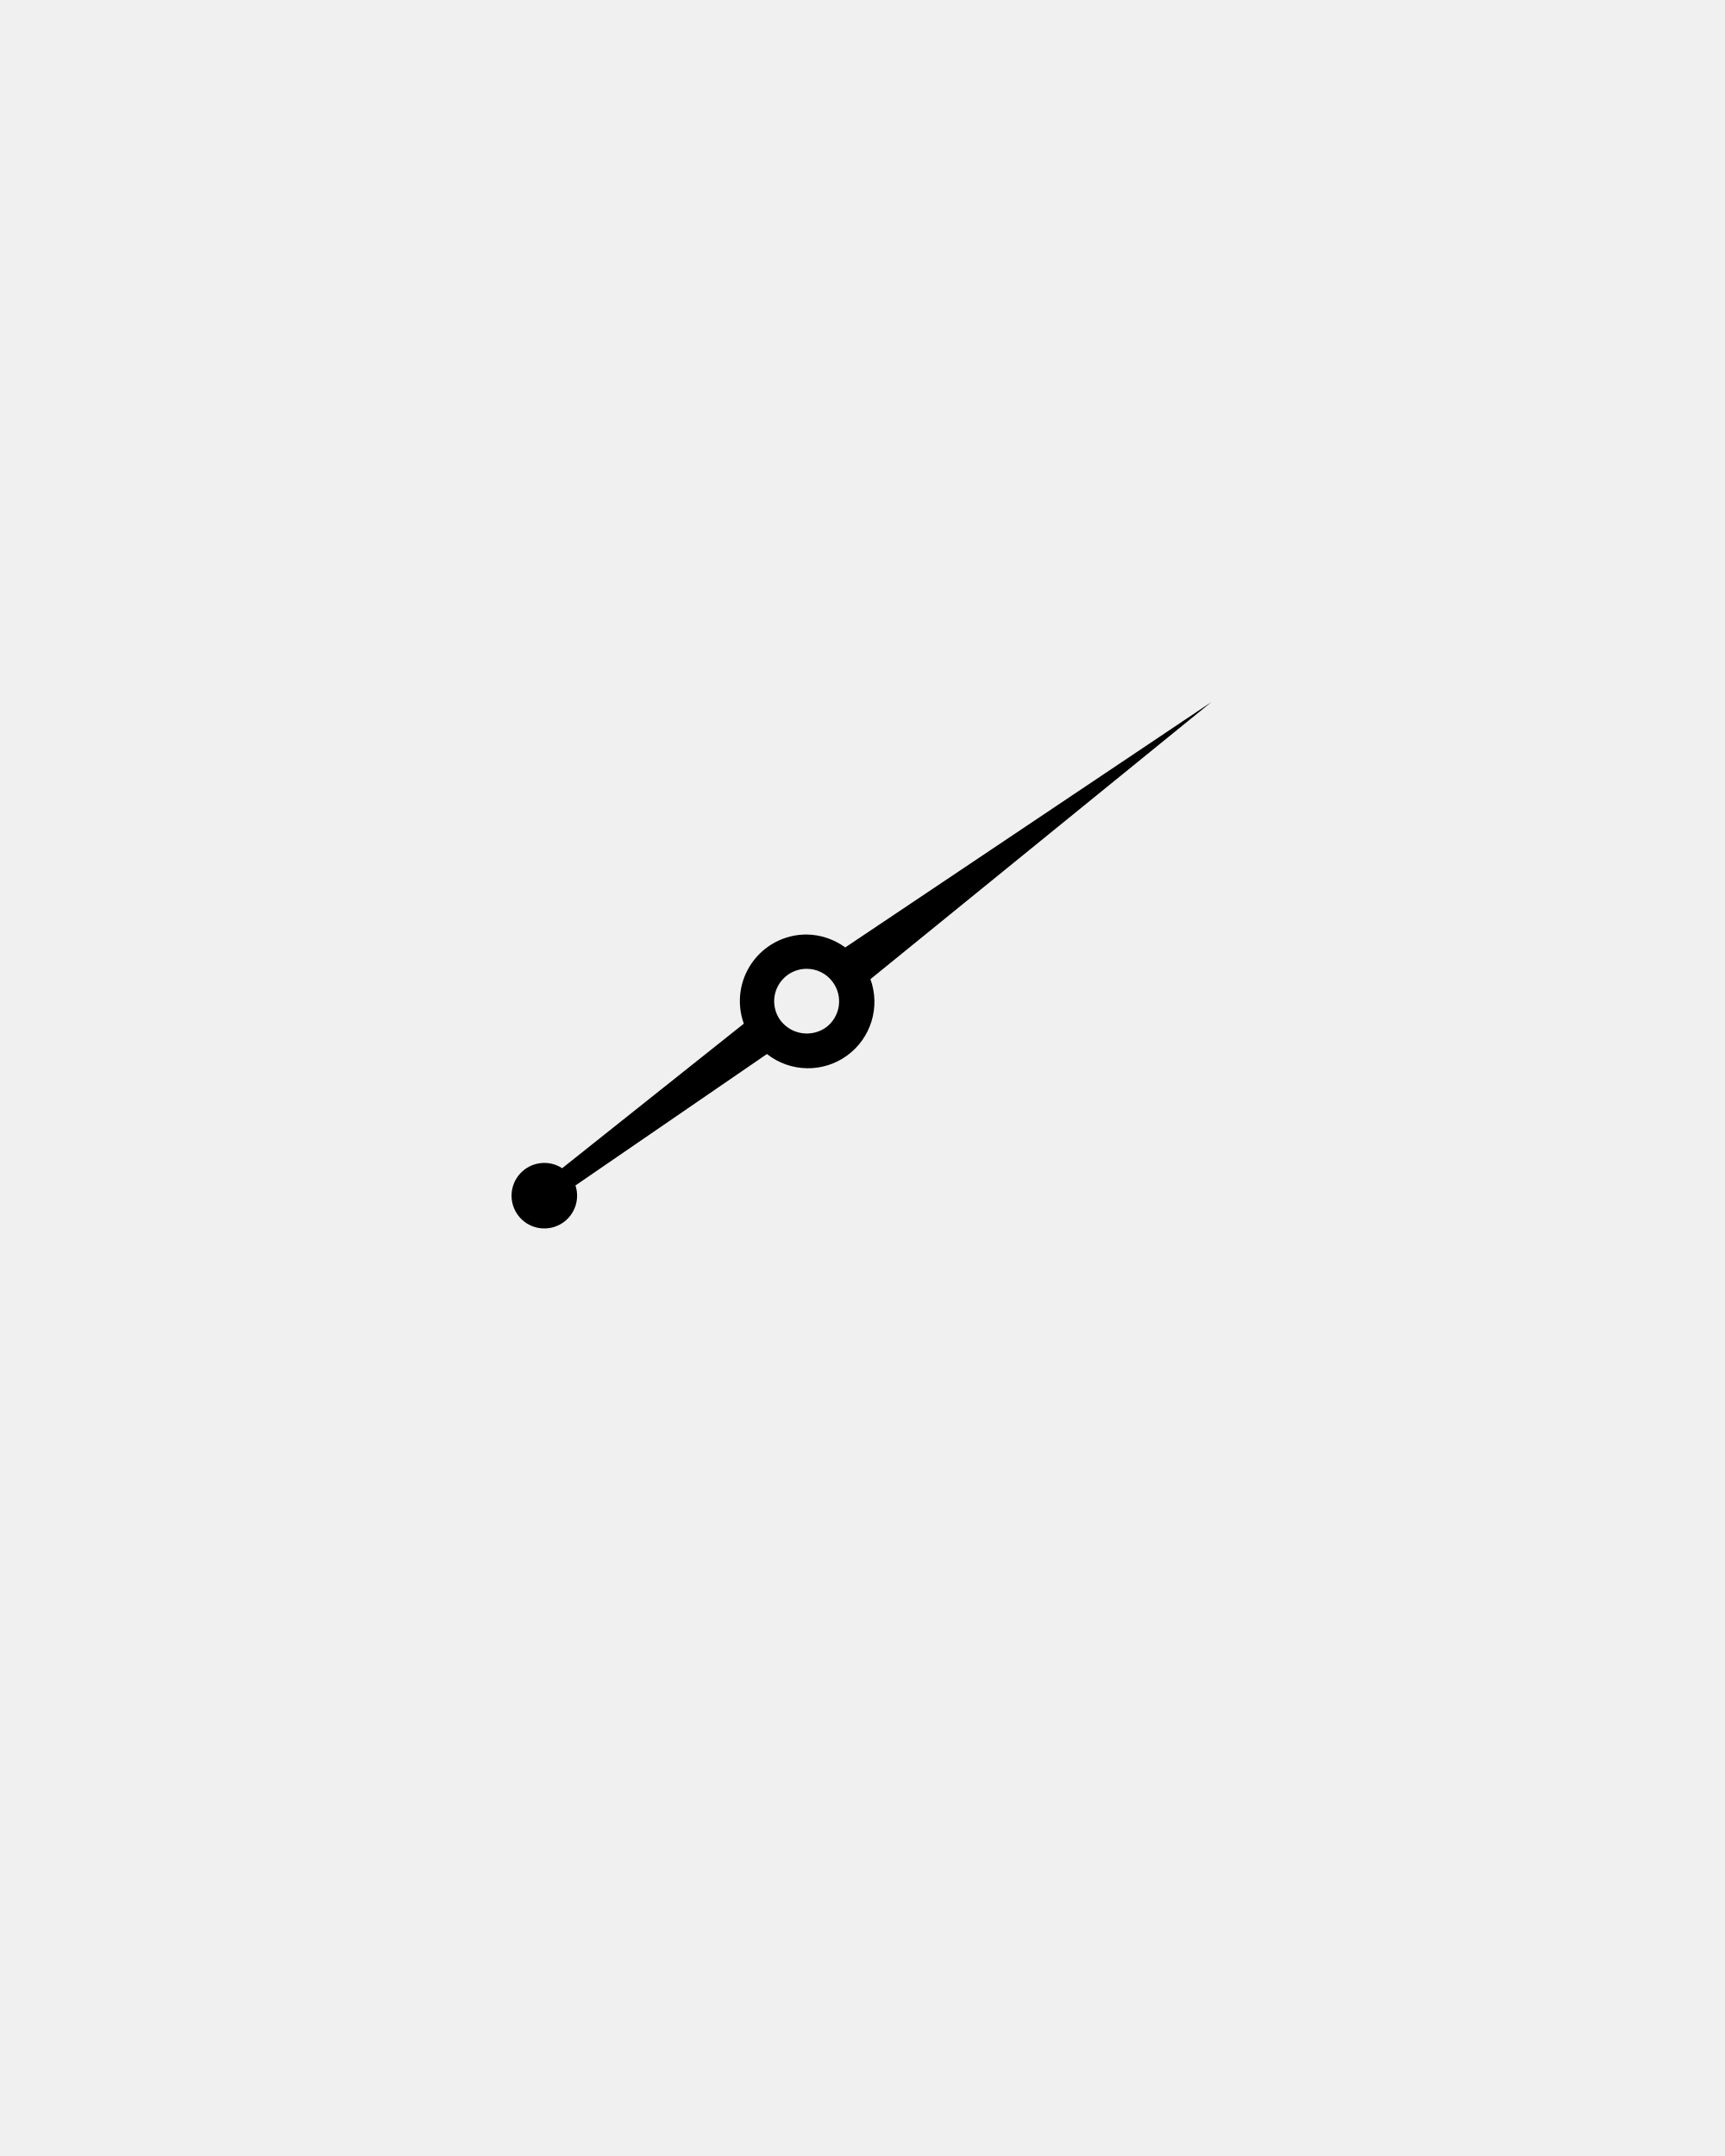
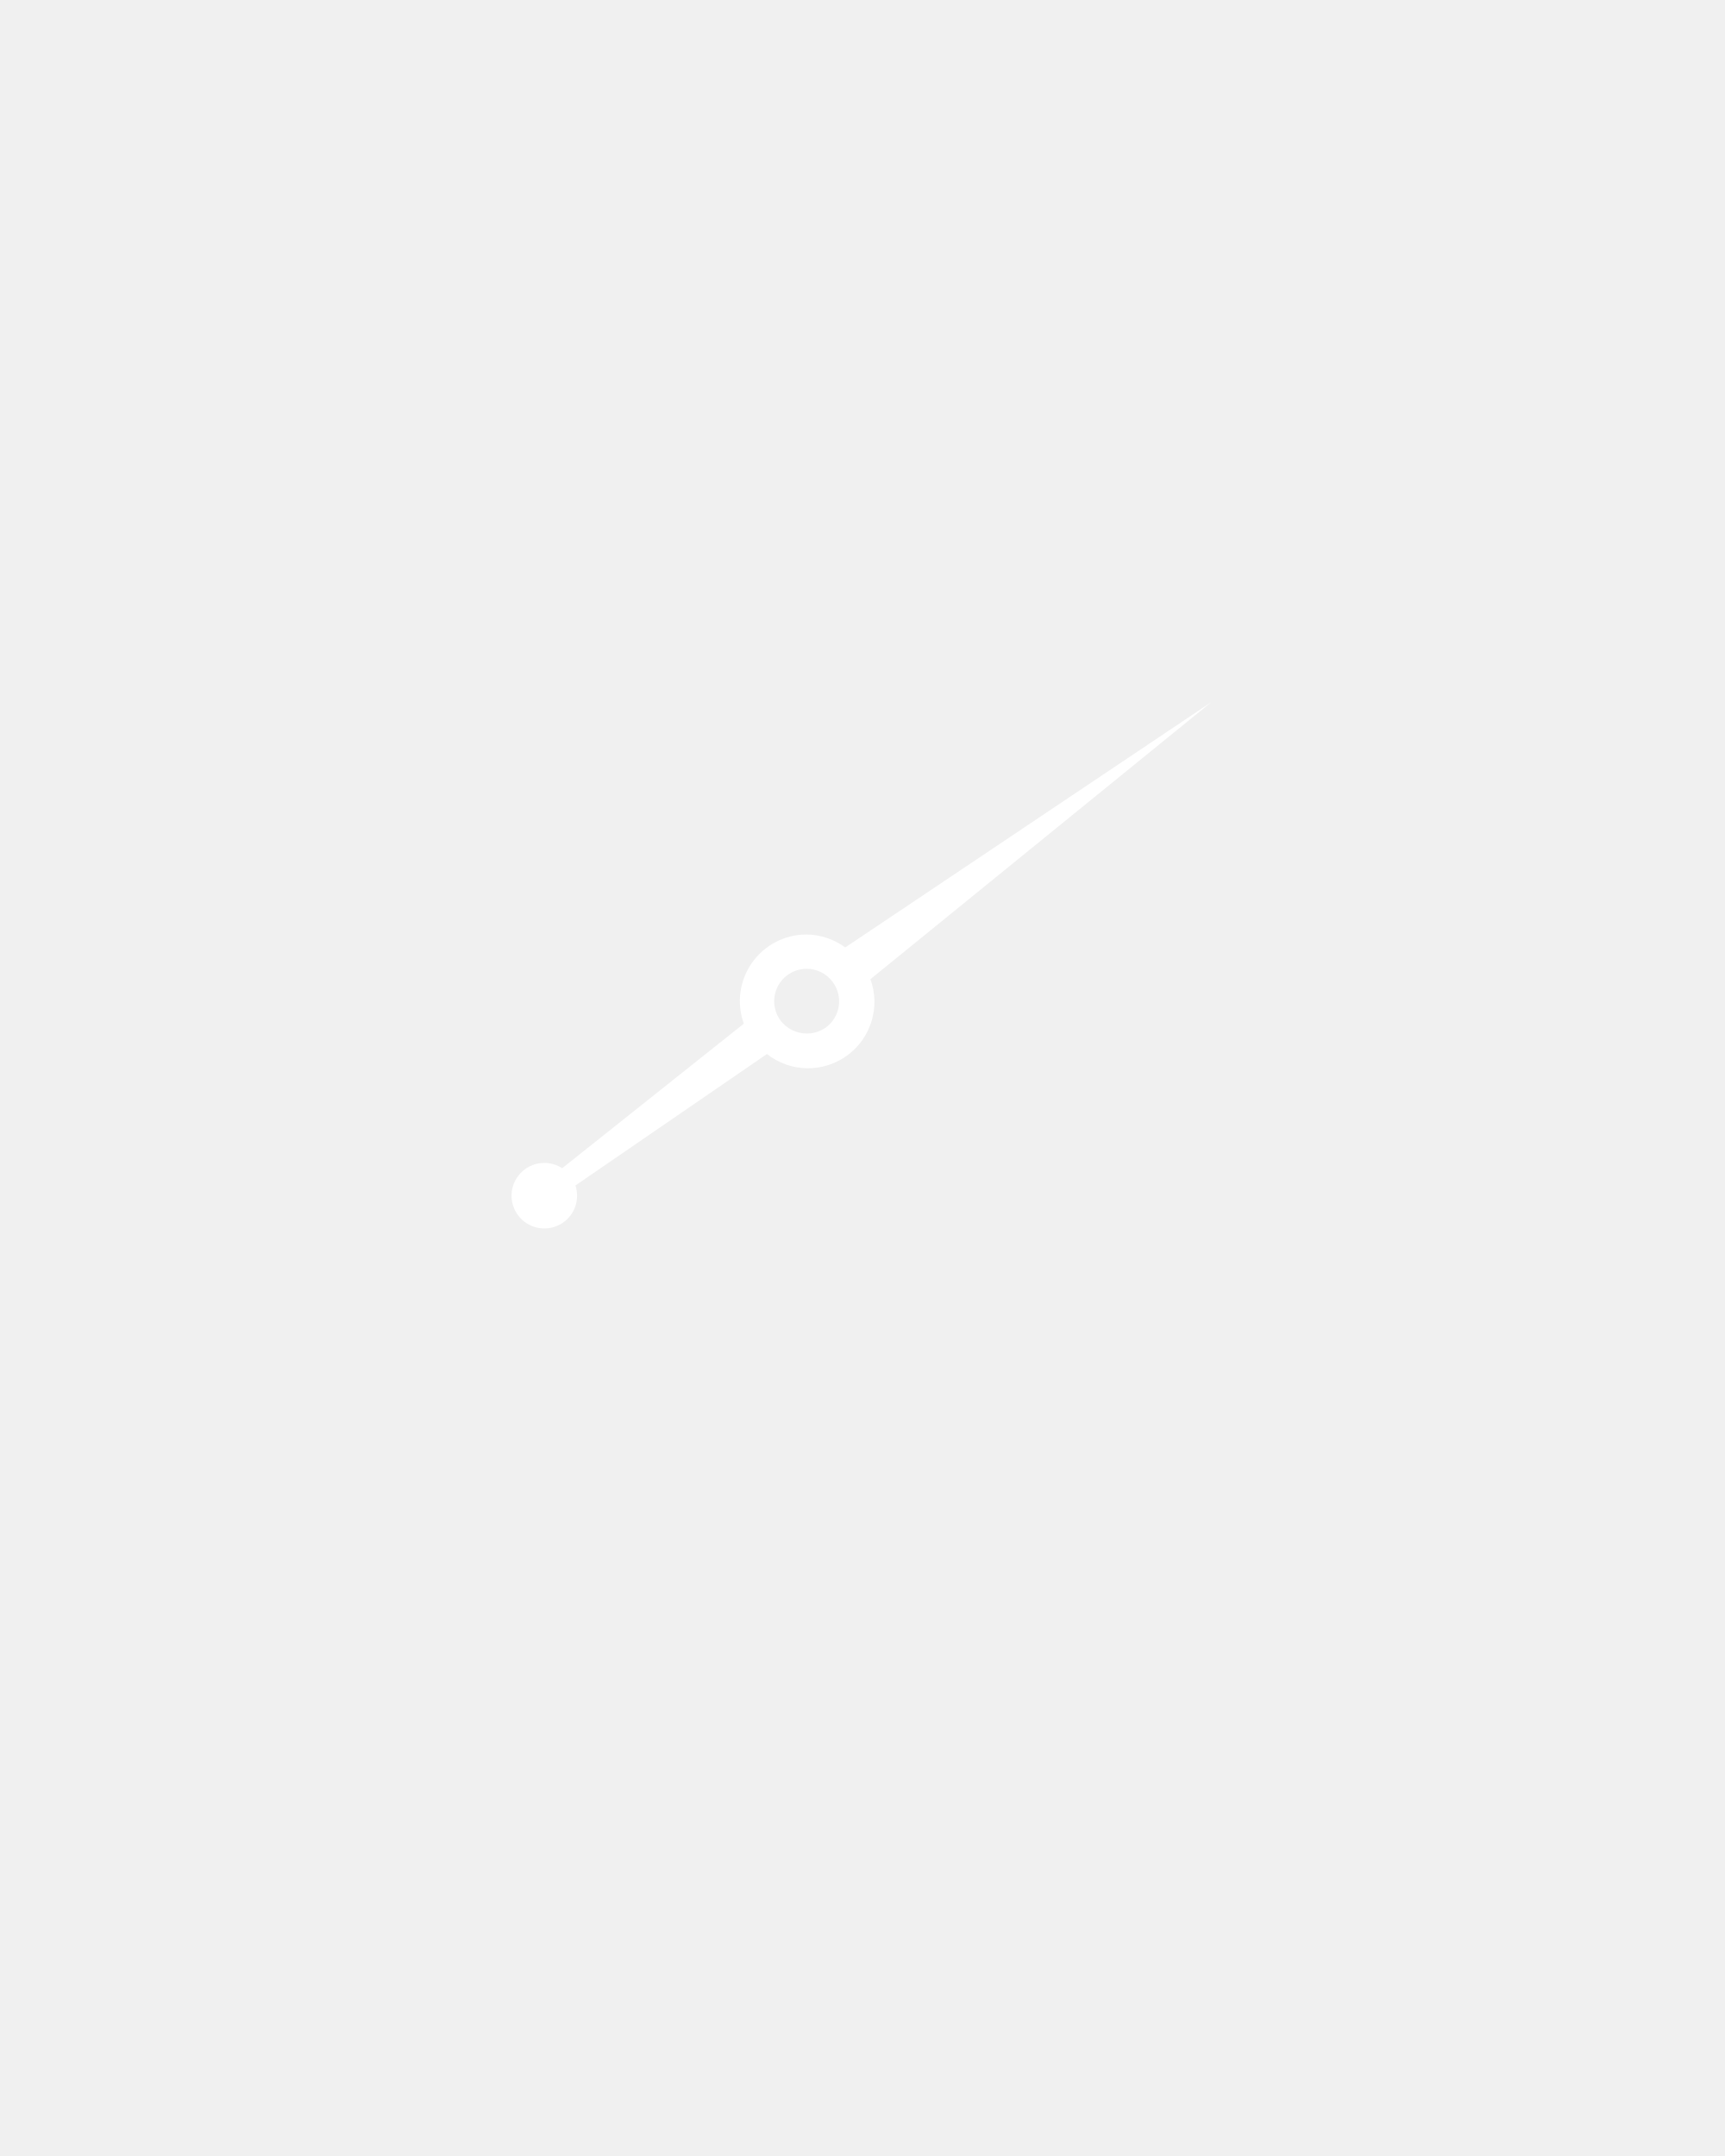
<svg xmlns="http://www.w3.org/2000/svg" viewBox="0 0 100 125">
-   <g id="Layer_2" data-name="Layer 2">
+   <g id="Layer_2" data-name="Layer 2" fill="#fff">
    <path d="M46.76,54.18a3.86,3.86,0,0,0-3.64,5.17L32.59,67.73a1.9,1.9,0,1,0,.77,1l11.1-7.62a3.85,3.85,0,0,0,6-4.34L70.23,40.7,49,54.93A3.88,3.88,0,0,0,46.76,54.18Zm1.12,5.39a1.92,1.92,0,0,1-2.63-.4,1.88,1.88,0,0,1,1.51-3,1.86,1.86,0,0,1,1.51.76A1.88,1.88,0,0,1,47.88,59.57Z" />
  </g>
</svg>
